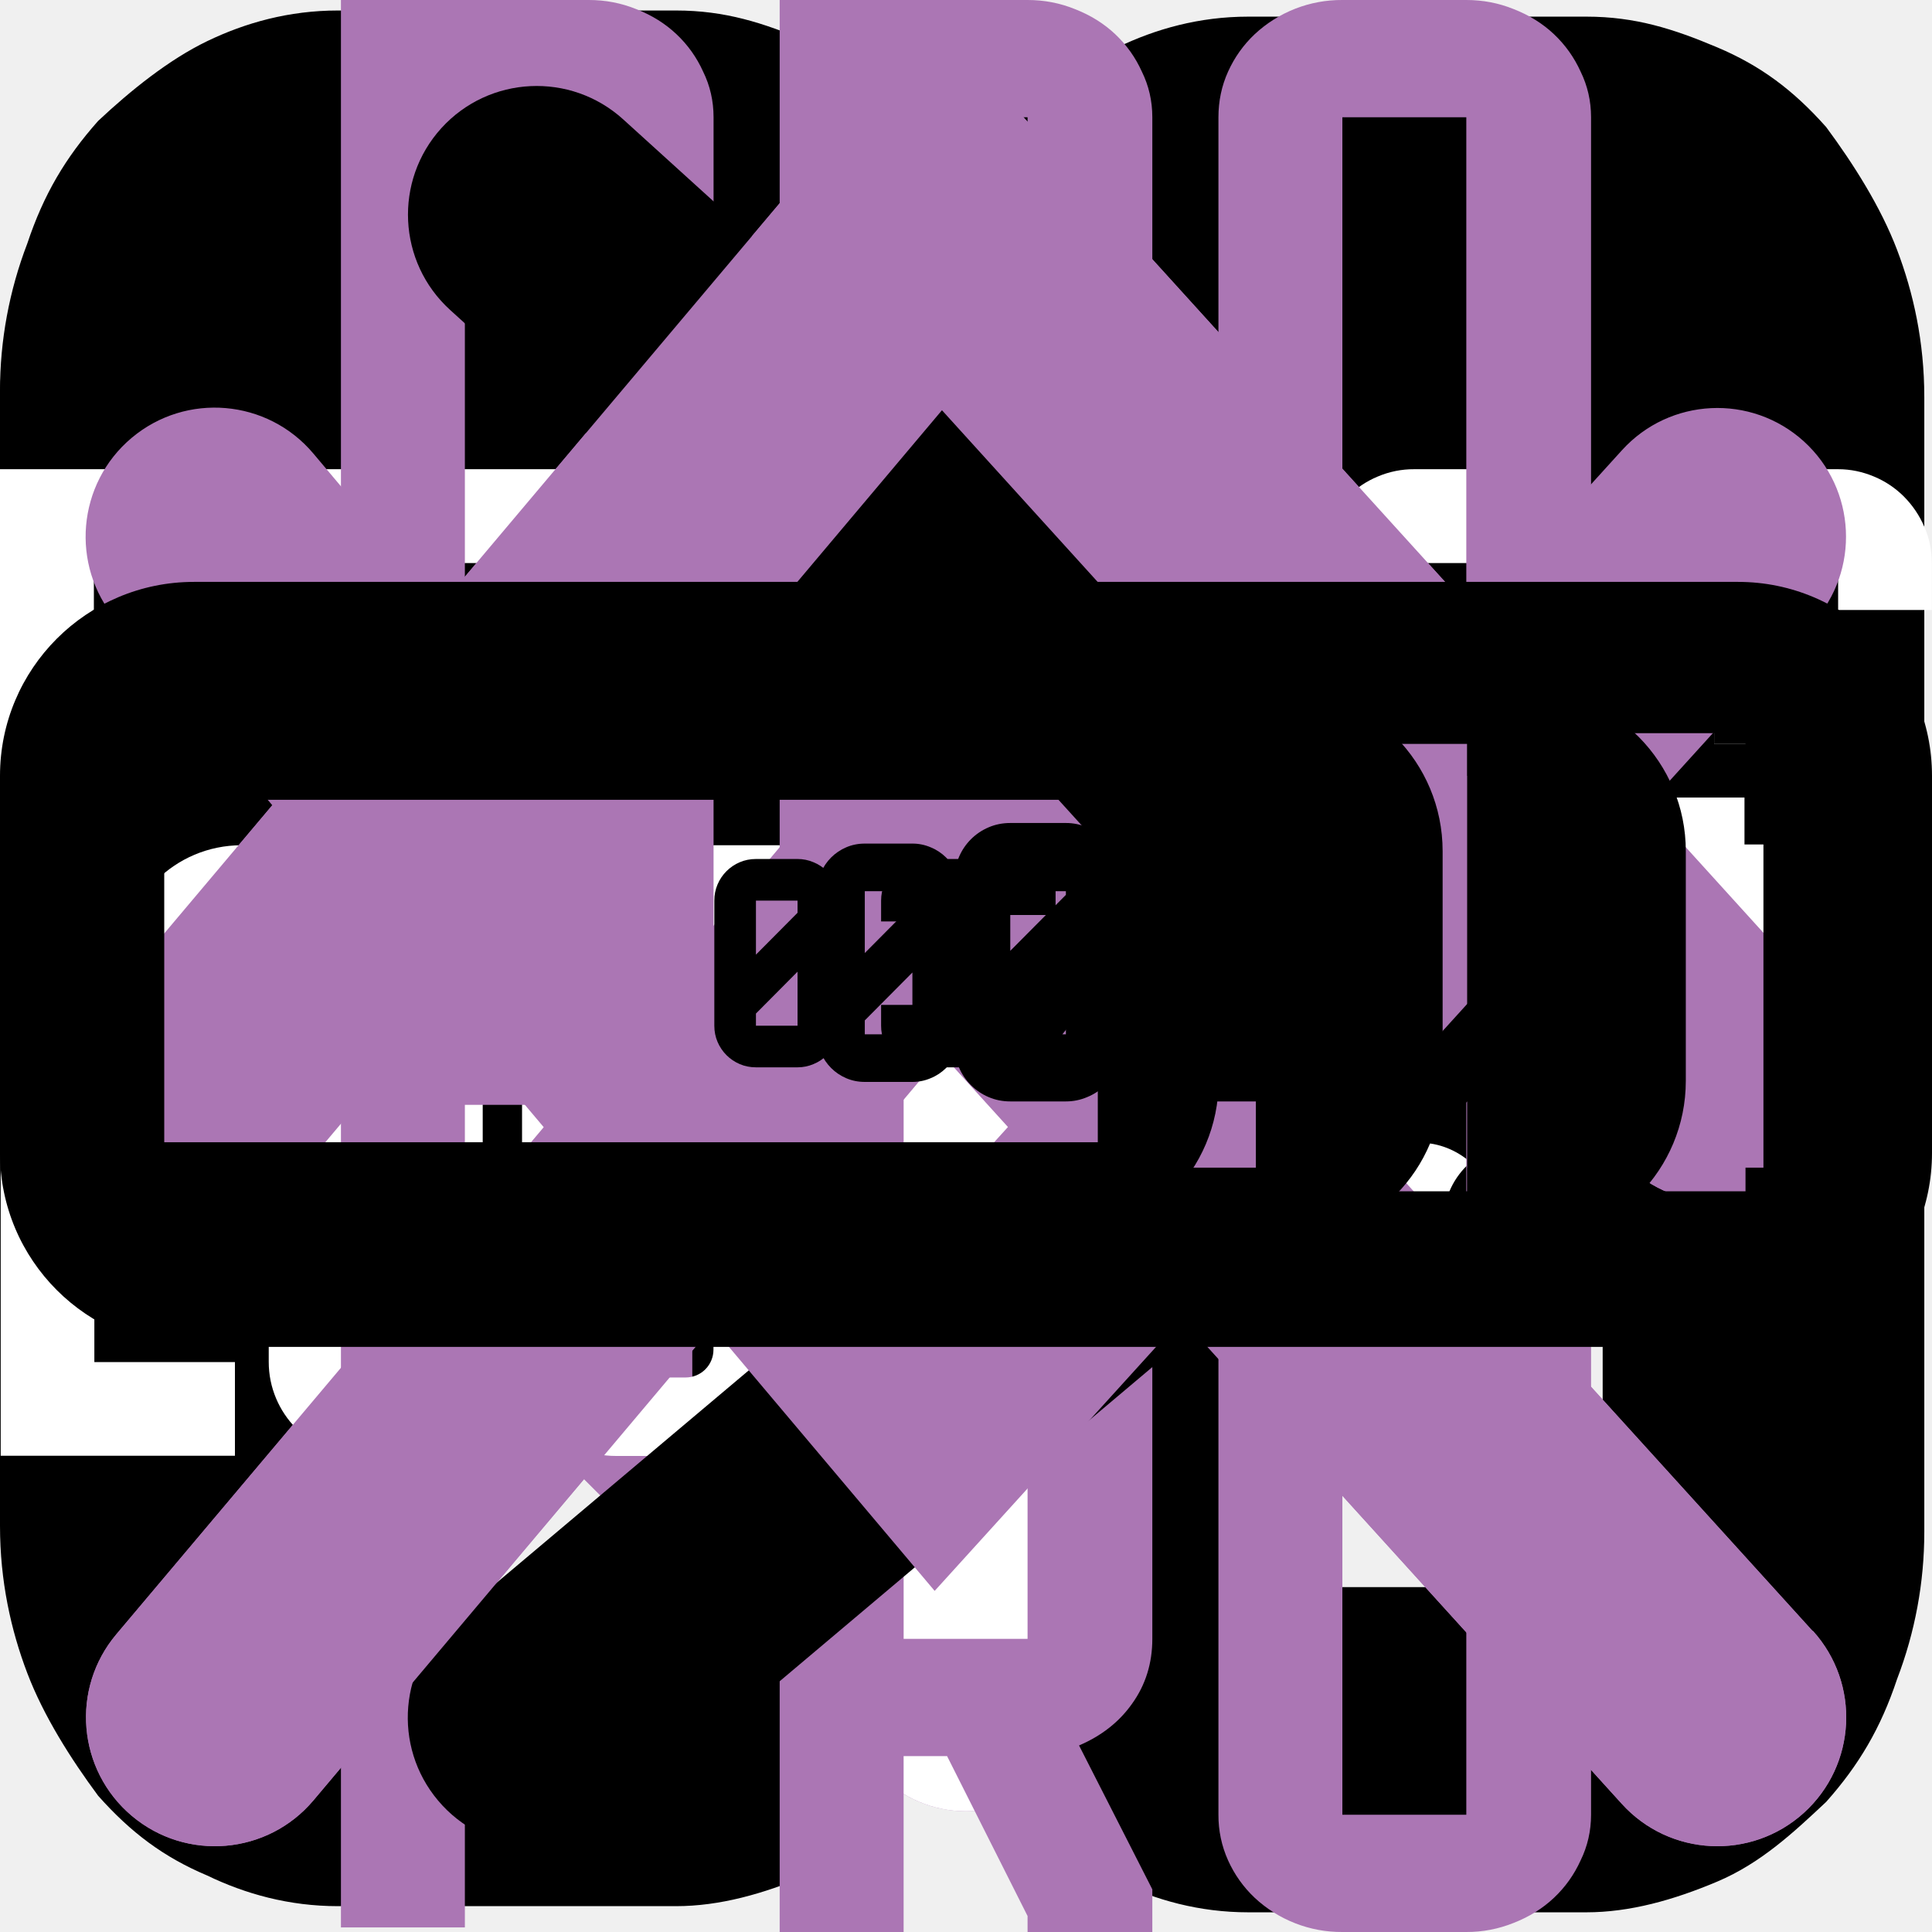
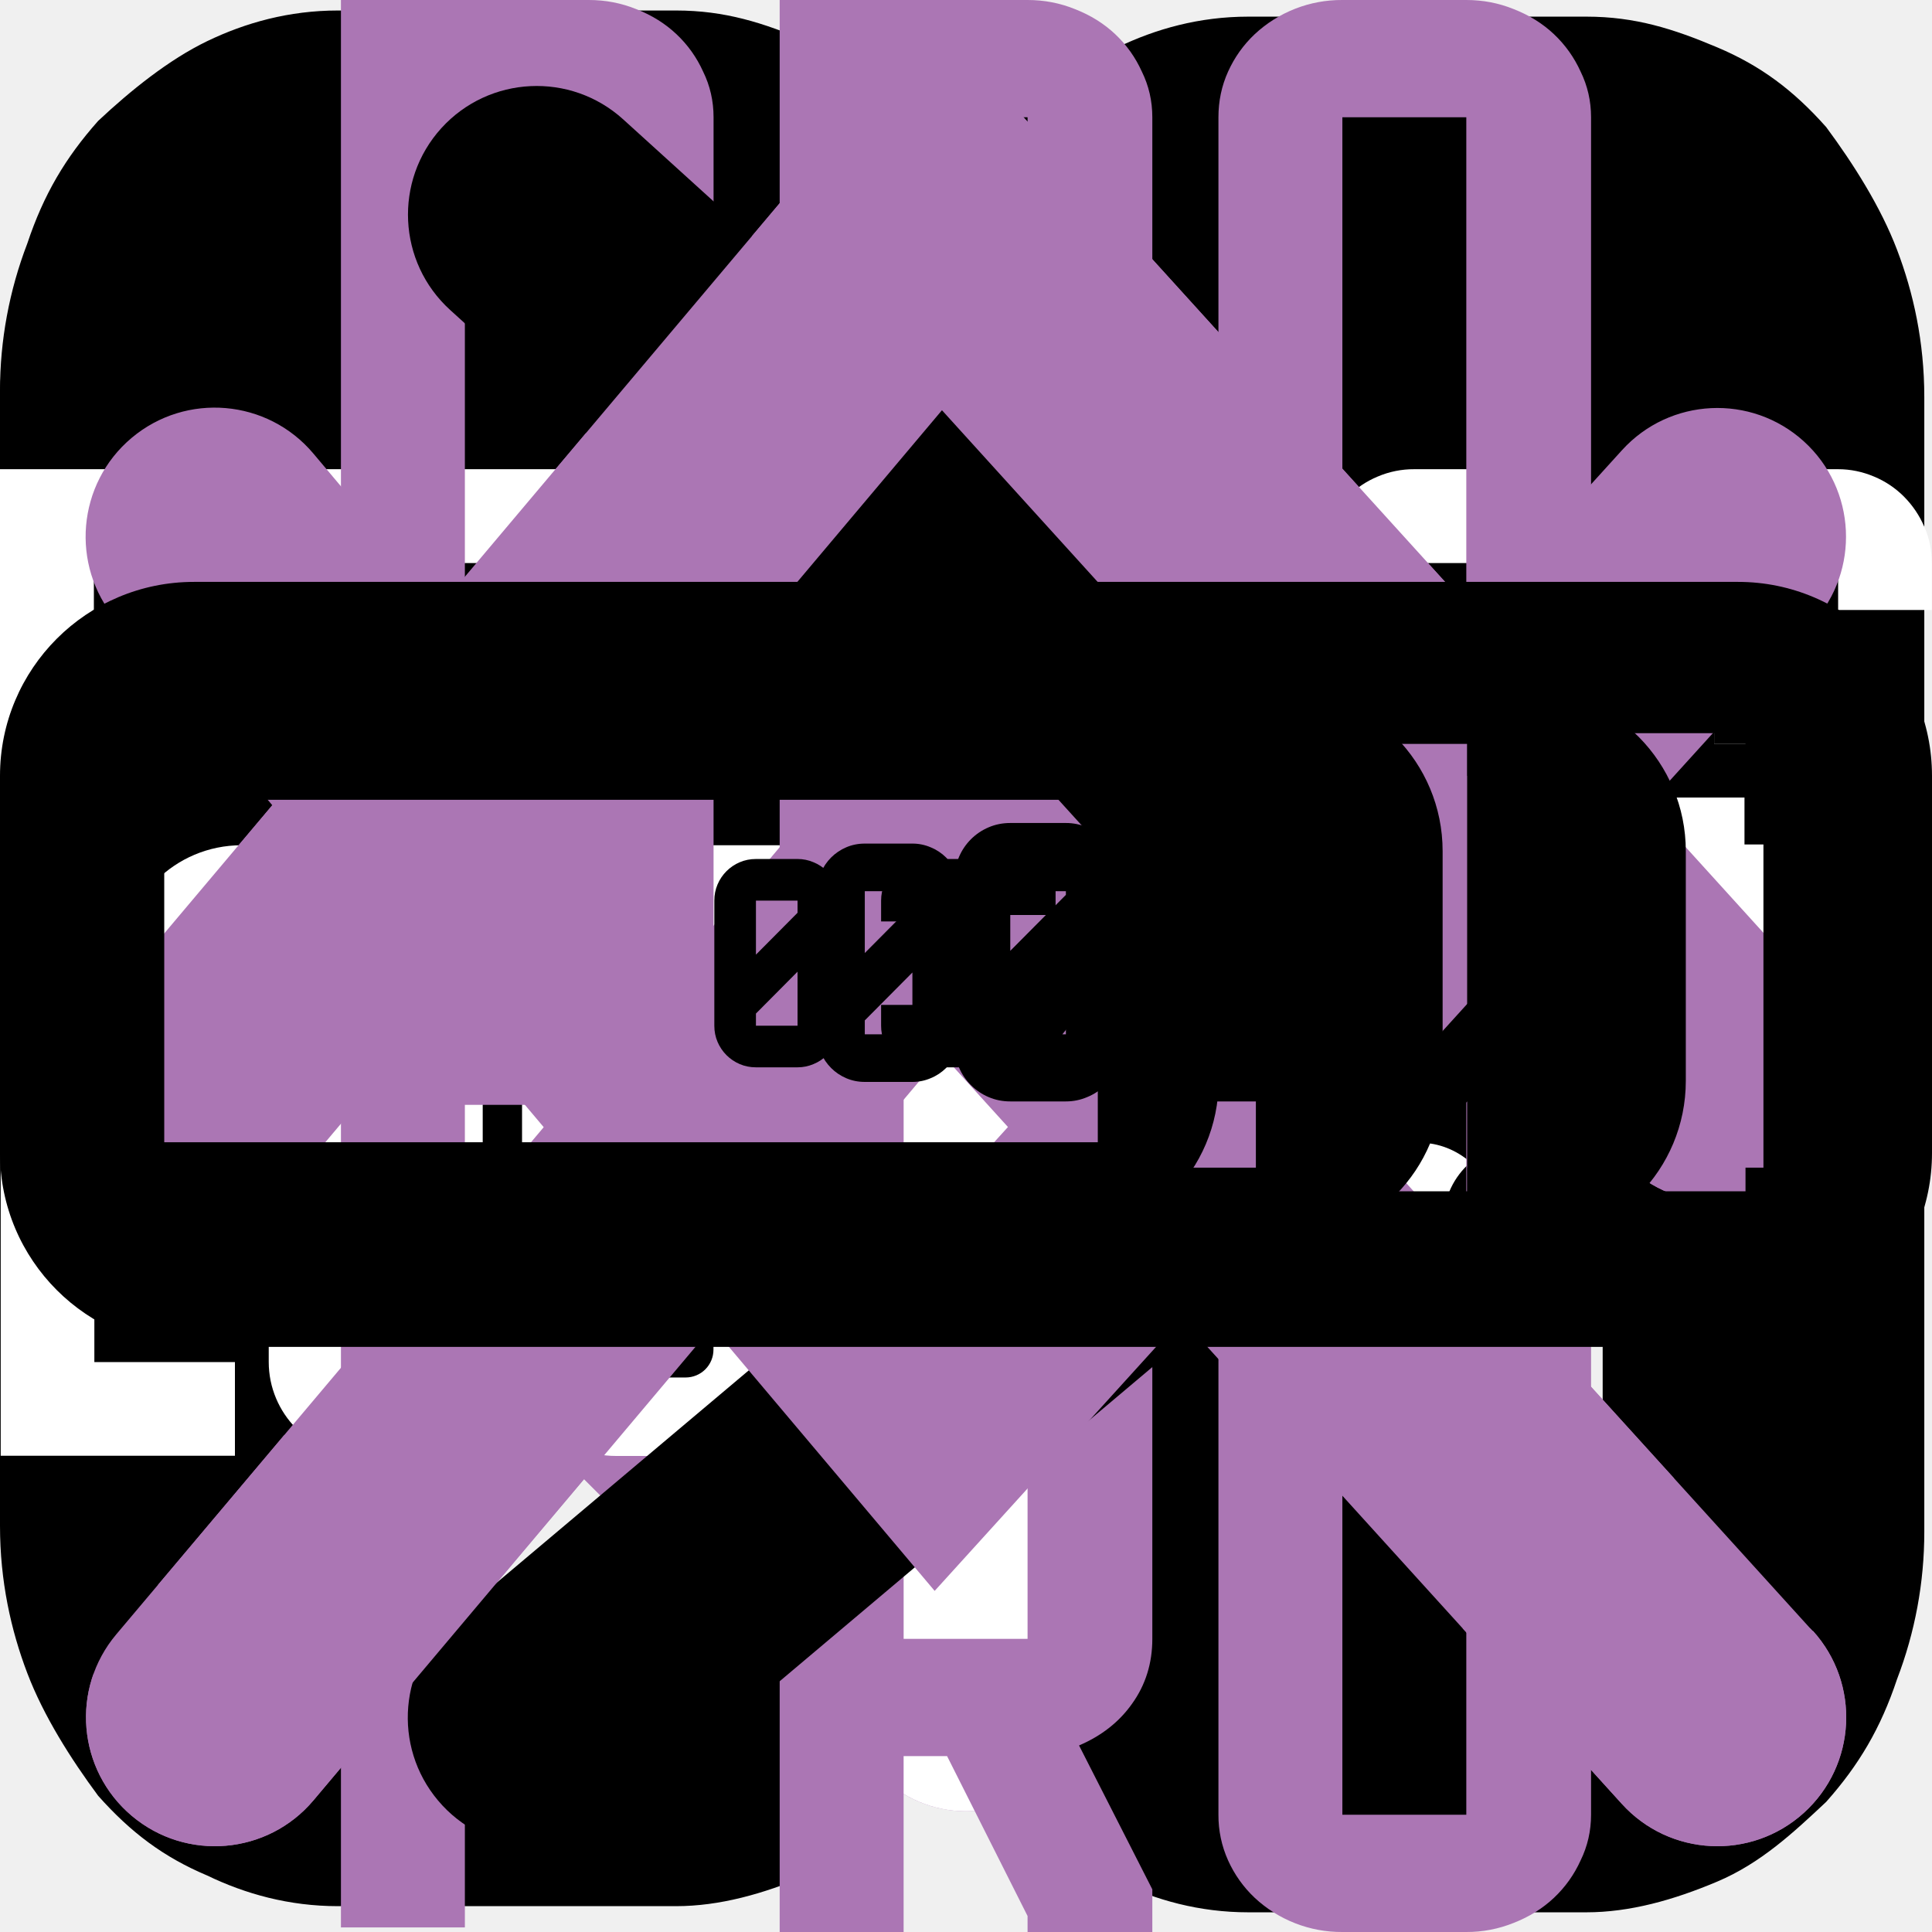
<svg xmlns="http://www.w3.org/2000/svg">
  <style>:root svg:not(:target){display:none}</style>
  <svg fill="none" id="arrow" viewBox="0 0 16 15">
    <path fill-rule="evenodd" clip-rule="evenodd" d="M8 0a1 1 0 0 1 1 1v10.086l4.657-4.657a1 1 0 0 1 1.414 1.414l-6.364 6.364a1 1 0 0 1-1.414 0L.93 7.843A1 1 0 0 1 2.343 6.43L7 11.086V1a1 1 0 0 1 1-1Z" fill="#AB76B4" />
  </svg>
  <svg viewBox="0 0 17 14" id="connect-icon">
    <path fill-rule="evenodd" d="M2 0h12.653a2 2 0 0 1 2 2v11.078l-1.803-2.173a4 4 0 0 0-3.077-1.445H2a2 2 0 0 1-2-2V2a2 2 0 0 1 2-2Zm2.302 6.103c.635 0 1.149-.52 1.149-1.163 0-.642-.514-1.162-1.149-1.162-.634 0-1.148.52-1.148 1.162 0 .642.514 1.163 1.148 1.163ZM8.896 4.94c0 .642-.515 1.163-1.149 1.163S6.6 5.583 6.6 4.94c0-.642.514-1.162 1.148-1.162.634 0 1.149.52 1.149 1.162Zm2.3 1.163c.634 0 1.148-.52 1.148-1.163 0-.642-.514-1.162-1.149-1.162-.634 0-1.148.52-1.148 1.162 0 .642.514 1.163 1.148 1.163Z" />
  </svg>
  <svg viewBox="0 0 82 11" id="decoration-divider-basic">
    <path fill-rule="evenodd" clip-rule="evenodd" d="M4.456.132h-.672L.964 10.08h.672L4.456.132Zm2.668 0h.672l-2.82 9.948h-.672L7.124.132Zm4.012 0h-.672l-2.82 9.948h.672l2.82-9.948Zm2.668 0h.672l-2.82 9.948h-.672l2.82-9.948Zm4.011 0h-.672l-2.82 9.948h.672l2.82-9.948Zm2.668 0h.672l-2.82 9.948h-.672l2.82-9.948Zm4.012 0h-.672l-2.82 9.948h.672l2.82-9.948Zm2.668 0h.672l-2.82 9.948h-.672l2.82-9.948Zm4.012 0h-.672l-2.82 9.948h.672l2.82-9.948Zm2.668 0h.672l-2.82 9.948h-.672l2.82-9.948Zm4.011 0h-.672l-2.82 9.948h.672l2.82-9.948Zm2.668 0h.672l-2.82 9.948h-.672l2.82-9.948Zm4.012 0h-.672l-2.82 9.948h.672l2.82-9.948Zm2.668 0h.672l-2.82 9.948h-.672l2.82-9.948Zm4.012 0h-.672l-2.82 9.948h.672l2.82-9.948Zm2.668 0h.672l-2.82 9.948h-.672l2.82-9.948Zm4.012 0h-.672l-2.82 9.948h.672l2.82-9.948Zm2.668 0h.672l-2.82 9.948h-.672l2.82-9.948Zm4.011 0h-.672l-2.82 9.948h.672l2.82-9.948Zm2.668 0h.672l-2.82 9.948h-.672l2.82-9.948Zm4.012 0h-.672l-2.82 9.948h.672l2.82-9.948Zm2.668 0h.672l-2.82 9.948H71.1L73.92.132Zm4.012 0h-.672l-2.82 9.948h.672l2.82-9.948Zm3.34 0H80.6l-2.82 9.948h.671l2.82-9.948Z" />
  </svg>
  <svg fill="none" id="decoration-divider-duble" viewBox="0 0 111 13">
    <path d="M109.453.654h.784l-3.29 11.606h-.784l3.29-11.606ZM105.557.654h.784l-3.29 11.606h-.784l3.29-11.606ZM101.66.654h.784l-3.29 11.606h-.784L101.66.654ZM97.764.654h.784l-3.29 11.606h-.784L97.764.654ZM93.867.654h.784l-3.29 11.606h-.784L93.867.654ZM89.97.654h.785l-3.29 11.606h-.784L89.97.654ZM86.074.654h.784l-3.29 11.606h-.784L86.074.654ZM82.178.654h.784l-3.29 11.606h-.784L82.178.654ZM78.281.654h.784l-3.29 11.606h-.784L78.281.654ZM74.385.654h.784l-3.29 11.606h-.784L74.385.654Z" fill="#fff" />
    <path d="M39.316.654h.784L36.81 12.26h-.784L39.316.654ZM35.42.654h.784l-3.29 11.606h-.784L35.42.654ZM31.523.654h.784l-3.29 11.606h-.784L31.523.654ZM27.627.654h.784L25.12 12.26h-.784L27.627.654ZM23.73.654h.784l-3.29 11.606h-.784L23.73.654ZM19.834.654h.784l-3.29 11.606h-.784L19.834.654ZM15.938.654h.783l-3.29 11.606h-.783L15.938.654ZM12.041.654h.784L9.535 12.26h-.784L12.041.654ZM8.144.654h.784L5.638 12.26h-.784L8.144.654ZM4.248.654h.784L1.742 12.26H.958L4.248.654Z" fill="#656273" />
  </svg>
  <svg viewBox="0 0 95 13" fill="none" id="decoration-divider-long">
    <path d="M5.032.654h-.784L.958 12.26h.784L5.032.654Zm3.112 0h.784L5.638 12.26h-.784L8.144.654Zm4.681 0h-.784L8.751 12.26h.784L12.825.654Zm3.113 0h.783l-3.29 11.606h-.783L15.938.654Zm4.68 0h-.784l-3.29 11.606h.784L20.618.654Zm3.112 0h.784l-3.29 11.606h-.784L23.73.654Zm4.68 0h-.783l-3.29 11.606h.784L28.41.654Zm3.113 0h.784l-3.29 11.606h-.784L31.523.654Zm4.68 0h-.783L32.13 12.26h.784L36.204.654Zm3.113 0h.784L36.81 12.26h-.784L39.316.654Zm4.68 0h-.783l-3.29 11.606h.784L43.997.654Zm3.113 0h.784l-3.29 11.606h-.784L47.11.654Zm4.68 0h-.783l-3.29 11.606h.784L51.79.654Zm3.113 0h.784l-3.29 11.606h-.784L54.902.654Zm4.68 0H58.8l-3.29 11.606h.784L59.583.654Zm3.113 0h.784L60.19 12.26h-.784L62.695.654Zm4.68 0h-.783l-3.29 11.606h.784L67.376.654Zm3.113 0h.784l-3.29 11.606h-.784L70.488.654Zm4.68 0h-.783l-3.29 11.606h.784L75.169.654Zm3.113 0h.784l-3.29 11.606h-.784L78.281.654Zm4.68 0h-.783l-3.29 11.606h.784L82.962.654Zm3.113 0h.784l-3.29 11.606h-.784L86.074.654Zm4.68 0h-.783L86.68 12.26h.784L90.755.654Zm3.897 0h-.784l-3.29 11.606h.784L94.651.654Z" />
  </svg>
  <svg viewBox="0 0 41 13" id="decoration-divider-short">
    <path d="M5.032.654h-.784L.958 12.26h.784L5.032.654Zm3.112 0h.784L5.638 12.26h-.784L8.144.654Zm4.681 0h-.784L8.751 12.26h.784L12.825.654Zm3.113 0h.783l-3.29 11.606h-.783L15.938.654Zm4.68 0h-.784l-3.29 11.606h.784L20.618.654Zm3.112 0h.784l-3.29 11.606h-.784L23.73.654Zm4.68 0h-.783l-3.29 11.606h.784L28.41.654Zm3.113 0h.784l-3.29 11.606h-.784L31.523.654Zm4.68 0h-.783L32.13 12.26h.784L36.204.654Zm3.897 0h-.784l-3.29 11.606h.784L40.1.654Z" />
  </svg>
  <svg viewBox="0 0 184 182" id="decoration-img">
    <path d="M83.065 170.022c-3.115-3.505-5.191-7.011-6.749-11.685a39.115 39.115 0 0 1-2.596-14.023V36.809c0-5.258 1.039-9.933 2.596-14.022 1.558-4.09 4.153-8.18 6.75-11.686.518-.584 1.557-1.168 2.076-2.337-2.596-2.337-5.192-4.09-8.307-5.843C72.682 1.17 69.048 0 64.375 0H32.189c-4.673 0-8.826 1.169-12.46 2.921-3.634 1.753-7.268 4.675-10.383 7.596-3.115 3.506-5.192 7.011-6.75 11.685A39.115 39.115 0 0 0 0 36.225v108.089c0 5.259 1.038 9.933 2.596 14.023 1.557 4.09 4.153 8.18 6.749 11.685 3.115 3.506 6.23 5.843 10.383 7.596 3.634 1.753 7.787 2.921 12.46 2.921h32.188c4.153 0 8.306-1.168 12.46-2.921 3.114-1.169 5.71-3.506 8.306-5.843-.52 0-1.039-1.168-2.077-1.753ZM66.452 139.64c0 5.843-4.153 10.517-9.345 10.517H41.013c-5.191 0-9.344-4.674-9.344-10.517V41.483c0-5.843 4.153-10.517 9.344-10.517h15.575c5.192 0 9.345 4.674 9.345 10.517v98.157h.52ZM180.67 22.787c-1.557-4.09-4.153-8.18-6.749-11.685-3.115-3.506-6.23-5.843-10.383-7.596-4.153-1.753-7.787-2.921-12.46-2.921H118.89c-4.672 0-8.825 1.168-12.459 2.921-3.635 1.753-7.269 4.674-10.383 7.595-3.115 3.506-5.192 7.012-6.75 11.686a39.116 39.116 0 0 0-2.595 14.022V144.9c0 5.258 1.038 9.933 2.595 14.023 1.558 4.089 4.154 8.179 6.75 11.685 3.114 3.505 6.229 5.843 10.383 7.595 3.634 1.753 7.787 2.922 12.459 2.922h32.188c4.153 0 8.307-1.169 12.46-2.922 4.153-1.752 7.268-4.674 10.383-7.595 3.115-3.506 5.192-7.011 6.749-11.685a39.108 39.108 0 0 0 2.596-14.023V36.809c0-5.258-1.038-9.932-2.596-14.022ZM152.636 139.64c0 5.842-4.154 10.516-9.345 10.516h-16.094c-5.192 0-9.345-4.674-9.345-10.516V41.484c0-5.843 4.153-10.517 9.345-10.517h16.094c5.191 0 9.345 4.674 9.345 10.517v98.157Z" />
  </svg>
  <svg fill="none" id="double-arrow" viewBox="0 0 9 9">
    <path fill-rule="evenodd" clip-rule="evenodd" d="M8.445 4.597a.6.6 0 1 1-.89.806L4.388 1.911 1.46 5.387a.6.6 0 1 1-.918-.774L4.354.09l4.09 4.508Zm0 3a.6.6 0 1 1-.89.806L4.388 4.911 1.46 8.387a.6.6 0 1 1-.918-.774L4.354 3.09l4.09 4.508Z" fill="#AB76B4" />
+   </svg>
+   <svg fill="none" id="icon-iron" viewBox="0 0 26 8">
+     <path fill-rule="evenodd" clip-rule="evenodd" d="M5.62 1.884a.2.2 0 0 1 .163-.084H20.71a.2.2 0 0 1 .17.095l3.44 5.528a.8.8 0 0 0 1.358-.845l-3.44-5.529A1.8 1.8 0 0 0 20.711.2H5.783a1.8 1.8 0 0 0-1.467.757L.348 6.537a.8.8 0 1 0 1.304.927l3.968-5.58ZM7 3.2a.8.8 0 1 0 0 1.6h13a.8.8 0 1 0 0-1.6H7Z" fill="#000" />
+   </svg>
+   <svg viewBox="0 0 28 22" id="icon-treadmill">
+     <path fill-rule="evenodd" d="M7.8 1a.8.8 0 1 0-1.6 0v5a.8.8 0 0 0 1.6 0V1ZM3.214 13.793A7.108 7.108 0 0 1 10 8.8a.8.8 0 0 0 0-1.6 8.708 8.708 0 0 0-8.313 6.117l-.45 1.445a.8.8 0 0 0 1.527.476l.45-1.445ZM1.8 19A1.2 1.2 0 0 1 3 17.8h6a1.2 1.2 0 0 1 0 2.4H3A1.2 1.2 0 0 1 1.8 19ZM3 16.2a2.8 2.8 0 1 0 0 5.6h6c.952 0 1.792-.474 2.298-1.2h15.22a1.082 1.082 0 0 0 .007-2.164c-2.83-.014-6.62-.03-9.748-.035a620.96 620.96 0 0 0-3.995.004c-.409.003-.76.006-1.043.01a2.801 2.801 0 0 0-2.74-2.215H3ZM23.65 21a.35.35 0 0 1 .35-.35h2a.35.35 0 1 1 0 .7h-2a.35.35 0 0 1-.35-.35ZM11.2 8a.8.8 0 0 1 .8-.8h3a.8.8 0 0 1 0 1.6h-3a.8.8 0 0 1-.8-.8Z" />
  </svg>
  <svg fill="none" id="logo" viewBox="0 0 210 108">
    <path d="M0 0h25.46v10.179H10.203v10.254h12.755V30.61H10.204v20.383H0V0ZM29.78 0h10.18v50.994H29.78V0ZM43.437 10.204V0H74.05v10.179H63.795v40.815H53.616v-40.79H43.437ZM97.663 50.994 88.51 26.46v24.534H78.331V0h11.18l9.203 24.61V0h10.179v50.994h-11.23ZM113.792 0h25.459v10.179h-15.28v10.254h12.755V30.61h-12.755v10.18h15.28v10.203h-25.459V0ZM163.928 50.994H153.75c-1.401 0-2.726-.275-3.977-.8a10.308 10.308 0 0 1-3.251-2.176c-.925-.925-1.651-2-2.176-3.251a9.997 9.997 0 0 1-.8-3.977v-5.102h10.179v5.102h10.178v-2.976l-18.857-18.907c-1.025-1.025-1.525-2.226-1.525-3.626v-5.077c0-1.4.275-2.726.8-3.977a10.31 10.31 0 0 1 2.176-3.25A10.033 10.033 0 0 1 149.748.8a9.997 9.997 0 0 1 3.977-.8h10.178c1.351 0 2.651.275 3.902.8 1.25.525 2.326 1.25 3.251 2.176.925.925 1.651 2 2.201 3.251.55 1.226.825 2.551.825 3.977v5.102h-10.179v-5.102h-10.178v2.976l18.857 18.907c1 1.025 1.525 2.226 1.525 3.626v5.102c0 1.4-.275 2.726-.825 3.977-.55 1.225-1.276 2.325-2.201 3.25a10.034 10.034 0 0 1-3.251 2.177 9.968 9.968 0 0 1-3.902.775ZM199.822 50.994h-10.179c-1.401 0-2.726-.275-3.977-.8a10.32 10.32 0 0 1-3.251-2.176c-.925-.925-1.65-2-2.176-3.251a9.997 9.997 0 0 1-.8-3.977v-5.102h10.179v5.102h10.179v-2.976L180.94 18.907c-1.026-1.025-1.526-2.226-1.526-3.626v-5.077c0-1.4.275-2.726.8-3.977a10.327 10.327 0 0 1 2.176-3.25A10.044 10.044 0 0 1 185.641.8a9.997 9.997 0 0 1 3.977-.8h10.179c1.35 0 2.651.275 3.901.8a10.022 10.022 0 0 1 3.251 2.176 10.5 10.5 0 0 1 2.201 3.251c.55 1.226.825 2.551.825 3.977v5.102h-10.178v-5.102h-10.179v2.976l18.857 18.907c1 1.025 1.525 2.226 1.525 3.626v5.102c0 1.4-.275 2.726-.825 3.977-.55 1.225-1.275 2.325-2.201 3.25-.925.926-2 1.651-3.251 2.177a9.875 9.875 0 0 1-3.901.775ZM10.255 97.052h15.281v10.179H.076v-50.97h10.18v40.79ZM111.488 56.311h10.179v5.102c0 .875-.2 1.676-.6 2.376l-9.404 18.032 9.404 17.956c.4.751.6 1.551.6 2.376v5.102h-10.179v-3.851l-8.653-16.531h-1.526v20.357H91.131V56.311h10.178V76.67h1.526l8.653-16.531V56.31ZM55.445 104.255a10.038 10.038 0 0 1-2.176-3.252 9.991 9.991 0 0 1-.8-3.976V66.44c0-1.4.275-2.725.8-3.976a10.307 10.307 0 0 1 2.176-3.251c.2-.2.425-.4.65-.6a11.014 11.014 0 0 0-2.601-1.601 9.99 9.99 0 0 0-3.901-.8h-10.18c-1.4 0-2.725.275-3.976.8a10.305 10.305 0 0 0-3.25 2.176c-.926.925-1.651 2-2.177 3.251a9.994 9.994 0 0 0-.8 3.976v30.612c0 1.4.275 2.726.8 3.976a10.311 10.311 0 0 0 2.176 3.252c.925.925 2 1.65 3.251 2.175a9.98 9.98 0 0 0 3.977.801h10.178c1.351 0 2.651-.275 3.902-.801.975-.4 1.826-.95 2.6-1.6-.224-.15-.45-.35-.65-.575Zm-5.427-8.554a3.02 3.02 0 0 1-3.026 3.027h-5.077a3.02 3.02 0 0 1-3.026-3.027V67.866a3.02 3.02 0 0 1 3.026-3.026h5.077a3.02 3.02 0 0 1 3.026 3.026v27.835ZM86.48 62.464c-.55-1.226-1.276-2.326-2.201-3.251-.925-.926-2-1.651-3.251-2.176a9.993 9.993 0 0 0-3.902-.8H66.947c-1.4 0-2.726.275-3.976.8a10.308 10.308 0 0 0-3.251 2.176c-.926.925-1.65 2-2.176 3.25a9.994 9.994 0 0 0-.8 3.977v30.612c0 1.4.275 2.726.8 3.976a10.297 10.297 0 0 0 2.176 3.251c.925.926 2 1.651 3.25 2.176 1.226.525 2.552.8 3.977.8h10.18c1.35 0 2.65-.275 3.9-.8a10.02 10.02 0 0 0 3.252-2.176c.925-.925 1.65-2 2.2-3.251.55-1.225.826-2.55.826-3.976V66.44c0-1.4-.275-2.726-.825-3.976ZM77.55 95.7a3.02 3.02 0 0 1-3.026 3.026h-5.077a3.02 3.02 0 0 1-3.026-3.026V67.866a3.02 3.02 0 0 1 3.026-3.026h5.077a3.02 3.02 0 0 1 3.026 3.026V95.7ZM156.91 81.684c0-2.55 1.15-4.802 2.926-6.352-1.501-1.3-3.427-2.126-5.577-2.126a8.497 8.497 0 0 0-8.504 8.503 8.497 8.497 0 0 0 8.504 8.503c2.15 0 4.076-.825 5.577-2.125-1.776-1.601-2.926-3.852-2.926-6.403Z" fill="#fff" />
    <path d="M167.595 90.438c4.682 0 8.478-3.83 8.478-8.553 0-4.724-3.796-8.554-8.478-8.554s-8.478 3.83-8.478 8.553c0 4.724 3.796 8.554 8.478 8.554Z" fill="#fff" />
  </svg>
  <svg fill="none" id="number-slider" viewBox="0 0 107 41">
    <path fill-rule="evenodd" clip-rule="evenodd" d="M0 12C0 5.373 5.373 0 12 0h66.2c6.627 0 12 5.373 12 12v17c0 6.627-5.373 12-12 12H12C5.373 41 0 35.627 0 29V12Zm8.945-3.8h72.31v25.346H8.944V8.2ZM106.778 29c0 6.575-5.289 11.916-11.844 11.999v-7.453h2.898V8.2h-2.898V.001c6.555.083 11.844 5.423 11.844 11.999v17Z" fill="#fff" />
  </svg>
  <svg viewBox="0 0 29 30" id="phone-icon">
    <path d="m20.695 19.998-.751-1.465a2.246 2.246 0 0 0-3.693-.448.561.561 0 0 1-.922-.108l-3.073-5.889a.553.553 0 0 1 .407-.803 2.214 2.214 0 0 0 1.6-3.261l-.693-1.25a1.605 1.605 0 0 0-2.466-.424L9.926 7.39a6 6 0 0 0-1.288 7.376l2.768 5.057a6 6 0 0 0 6.717 2.94l1.485-.37a1.68 1.68 0 0 0 1.087-2.396Z" />
  </svg>
  <svg viewBox="0 0 8 8" fill="#fff" id="plus-icon">
    <path fill-rule="evenodd" clip-rule="evenodd" d="M4.5 1a.5.5 0 0 0-1 0v2.5H1a.5.5 0 0 0 0 1h2.5V7a.5.5 0 0 0 1 0V4.5H7a.5.5 0 0 0 0-1H4.5V1Z" />
  </svg>
  <svg fill="none" id="pro-label" viewBox="0 0 44 68">
    <path d="M8.725 38.887H4.362v28.952H0V0h8.725c.585 0 1.142.107 1.671.322.548.214 1.02.509 1.416.884.397.375.709.813.935 1.313.246.5.368 1.037.368 1.608V34.76c0 .571-.122 1.107-.368 1.608-.226.5-.538.938-.935 1.313-.396.375-.868.67-1.416.884a4.406 4.406 0 0 1-1.671.322Zm0-34.76H4.362V34.76h4.363V4.127ZM28.558 4.127v53.555c0 .857-.236 1.617-.709 2.278-.453.643-1.076 1.134-1.87 1.474l2.579 5.065V68h-4.391v-.563l-2.833-5.628h-1.53V68h-4.362V0h8.725c.585 0 1.142.107 1.671.322.548.214 1.02.509 1.417.884.396.375.708.813.934 1.313.246.5.369 1.037.369 1.608Zm-4.391 0h-4.362v53.555h4.362V4.127ZM39.61 68h-4.363a4.48 4.48 0 0 1-3.088-1.206 4.144 4.144 0 0 1-.934-1.313 3.85 3.85 0 0 1-.34-1.608V4.127c0-.571.113-1.107.34-1.608.226-.5.538-.938.934-1.313A4.48 4.48 0 0 1 35.247 0h4.362c.586 0 1.143.107 1.672.322.547.214 1.02.509 1.416.884.396.375.708.813.935 1.313.245.5.368 1.037.368 1.608v59.746c0 .571-.123 1.107-.368 1.608-.227.5-.538.938-.935 1.313s-.869.67-1.416.884a4.405 4.405 0 0 1-1.672.322Zm0-63.873h-4.363v59.746h4.362V4.127Z" fill="#AB76B4" />
  </svg>
  <svg viewBox="0 0 6 9" id="simple-arrow-right">
    <path d="M.556.597a.6.6 0 0 1 .847-.041l4.508 4.09L1.387 8.46a.6.6 0 1 1-.774-.918L4.09 4.613.597 1.444A.6.6 0 0 1 .556.597Z" />
  </svg>
  <svg viewBox="0 0 9 6" fill="#AB76B4" id="simple-arrow">
    <path d="M8.403.556a.6.6 0 0 1 .041.847l-4.09 4.508L.54 1.387A.6.6 0 0 1 1.46.613L4.387 4.09 7.556.597a.6.6 0 0 1 .847-.041Z" />
  </svg>
  <svg fill="none" id="simple-double-arrow" viewBox="0 0 9 9">
    <path fill-rule="evenodd" clip-rule="evenodd" d="M8.445 4.597a.6.6 0 1 1-.89.806L4.388 1.911 1.46 5.387a.6.6 0 1 1-.918-.774L4.354.09l4.09 4.508Zm0 3a.6.6 0 1 1-.89.806L4.388 4.911 1.46 8.387a.6.6 0 1 1-.918-.774L4.354 3.09l4.09 4.508Z" fill="#AB76B4" />
  </svg>
  <svg viewBox="0 0 107 41" id="slide-1">
    <path fill-rule="evenodd" d="M12 0C5.373 0 0 5.373 0 12v17c0 6.627 5.373 12 12 12h66.2c6.627 0 12-5.373 12-12V12c0-6.627-5.373-12-12-12H12Zm69.254 8.2H8.945v25.346h72.31V8.2ZM94.934 41c6.555-.083 11.844-5.424 11.844-11.999V12c0-6.576-5.289-11.916-11.844-11.999v8.2h2.898v25.345h-2.898v7.453ZM62.132 24.92v-9.26c0-.427-.087-.827-.26-1.2a3.04 3.04 0 0 0-1.66-1.64 2.964 2.964 0 0 0-1.18-.24h-3.08c-.427 0-.827.08-1.2.24a3.097 3.097 0 0 0-1.64 1.64c-.16.373-.24.773-.24 1.2v9.26c0 .427.08.827.24 1.2a3.097 3.097 0 0 0 1.64 1.64c.373.16.773.24 1.2.24h3.08c.413 0 .807-.08 1.18-.24a3.04 3.04 0 0 0 1.66-1.64c.173-.373.26-.773.26-1.2Zm-3.1-9.26v.9l-3.08 3.1v-4h3.08Zm-3.08 9.26v-.9l3.08-3.1v4h-3.08Zm13.904-12.34h-4.62v3.08h1.54v9.26h-1.54V28h6.16v-3.08h-1.54V12.58Z" />
  </svg>
  <svg viewBox="0 0 125 41" id="slide-2">
    <path fill-rule="evenodd" d="M0 12C0 5.373 5.373 0 12 0h66.2c6.627 0 12 5.373 12 12v17c0 6.627-5.373 12-12 12H12C5.373 41 0 35.627 0 29V12Zm8.945-3.8h72.31v25.346H8.944V8.2ZM106.778 29c0 6.575-5.289 11.916-11.844 11.999v-7.453h2.898V8.2h-2.898V.001c6.555.083 11.844 5.423 11.844 11.999v17Zm6.156 11.999c6.555-.083 11.844-5.424 11.844-11.999V12c0-6.576-5.289-11.916-11.844-11.999v8.2h2.899v25.345h-2.899v7.453ZM62.132 24.92v-9.26c0-.427-.087-.827-.26-1.2a3.04 3.04 0 0 0-1.66-1.64 2.964 2.964 0 0 0-1.18-.24h-3.08c-.427 0-.827.08-1.2.24a3.097 3.097 0 0 0-1.64 1.64c-.16.373-.24.773-.24 1.2v9.26c0 .427.08.827.24 1.2a3.097 3.097 0 0 0 1.64 1.64c.373.16.773.24 1.2.24h3.08c.413 0 .807-.08 1.18-.24a3.04 3.04 0 0 0 1.66-1.64c.173-.373.26-.773.26-1.2Zm-3.1-9.26v.9l-3.08 3.1v-4h3.08Zm-3.08 9.26v-.9l3.08-3.1v4h-3.08Zm12.784 0 5.4-6.74c.226-.293.34-.62.34-.98v-1.54c0-.427-.087-.827-.26-1.2a3.041 3.041 0 0 0-1.66-1.64 2.965 2.965 0 0 0-1.18-.24h-3.08c-.427 0-.827.08-1.2.24a3.096 3.096 0 0 0-1.64 1.64c-.16.373-.24.773-.24 1.2v1.54h3.08v-1.54h3.08v1l-5.82 7.3c-.227.267-.34.587-.34.96V28h9.26v-3.08h-5.74Z" />
  </svg>
  <svg viewBox="0 0 143 41" id="slide-3">
    <path fill-rule="evenodd" d="M0 12C0 5.373 5.373 0 12 0h66.2c6.627 0 12 5.373 12 12v17c0 6.627-5.373 12-12 12H12C5.373 41 0 35.627 0 29V12Zm8.945-3.8h72.31v25.346H8.944V8.2ZM106.778 29c0 6.575-5.289 11.916-11.844 11.999v-7.453h2.898V8.2h-2.898V.001c6.555.083 11.844 5.423 11.844 11.999v17Zm6.156 11.999c6.555-.083 11.844-5.424 11.844-11.999V12c0-6.576-5.289-11.916-11.844-11.999v8.2h2.899v25.345h-2.899v7.453ZM142.778 29c0 6.575-5.289 11.916-11.844 11.999v-7.453h2.899V8.2h-2.899V.001c6.555.083 11.844 5.423 11.844 11.999v17Zm-68.722-8.7c.133.227.233.473.3.74.08.253.12.52.12.8v3.08c0 .427-.087.827-.26 1.2a3.041 3.041 0 0 1-1.66 1.64c-.374.16-.767.24-1.18.24h-3.08c-.427 0-.827-.08-1.2-.24a3.096 3.096 0 0 1-1.64-1.64 3.014 3.014 0 0 1-.24-1.2v-1.54h3.08v1.54h3.08v-3.08h-3.08v-3.1h3.08v-3.08h-3.08v1.54h-3.08v-1.54c0-.427.08-.827.24-1.2a3.096 3.096 0 0 1 1.64-1.64c.373-.16.773-.24 1.2-.24h3.08c.413 0 .806.08 1.18.24a3.041 3.041 0 0 1 1.66 1.64c.173.373.26.773.26 1.2v3.08c0 .293-.04.573-.12.84a2.842 2.842 0 0 1-.3.72Zm-11.924 4.62v-9.26c0-.427-.087-.827-.26-1.2a3.04 3.04 0 0 0-1.66-1.64 2.964 2.964 0 0 0-1.18-.24h-3.08c-.427 0-.827.08-1.2.24a3.097 3.097 0 0 0-1.64 1.64c-.16.373-.24.773-.24 1.2v9.26c0 .427.08.827.24 1.2a3.097 3.097 0 0 0 1.64 1.64c.373.16.773.24 1.2.24h3.08c.413 0 .807-.08 1.18-.24a3.04 3.04 0 0 0 1.66-1.64c.173-.373.26-.773.26-1.2Zm-3.1-9.26v.9l-3.08 3.1v-4h3.08Zm-3.08 9.26v-.9l3.08-3.1v4h-3.08Z" />
  </svg>
  <svg viewBox="0 0 259 103" id="text-frame">
    <path fill-rule="evenodd" d="M26 .007c-14.36 0-26 11.64-26 26v50.557c0 14.36 11.64 26 26 26h207c14.359 0 26-11.64 26-26V26.007c0-14.36-11.641-26-26-26H26Zm210.403 20.28H22.018v61.417h214.385V20.286Z" />
  </svg>
</svg>
